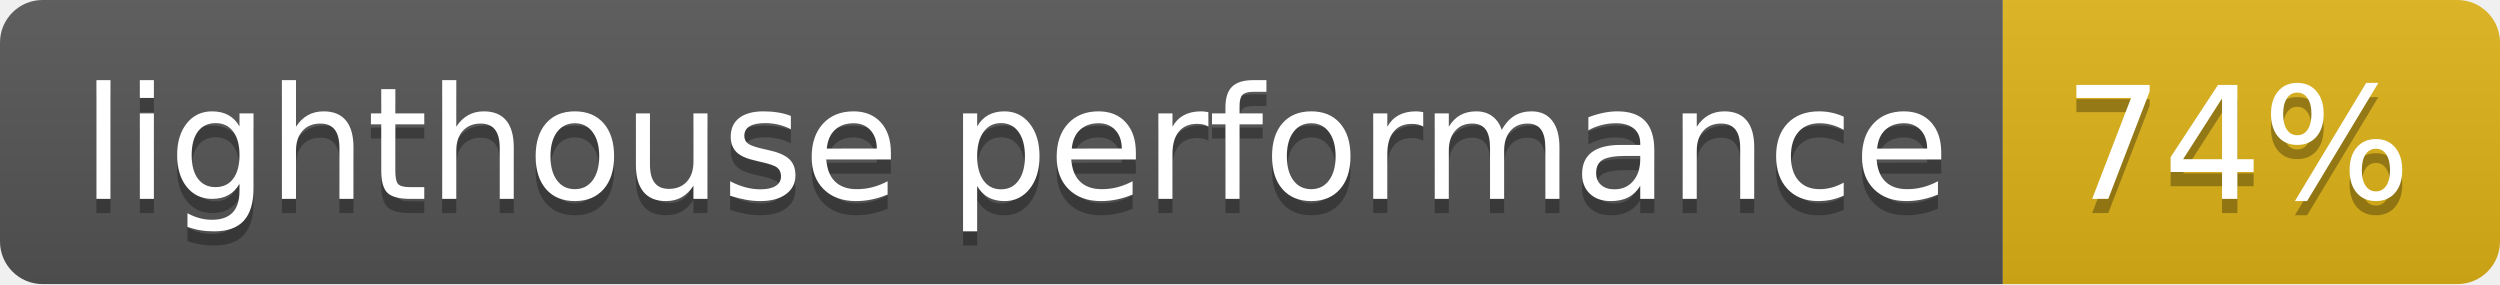
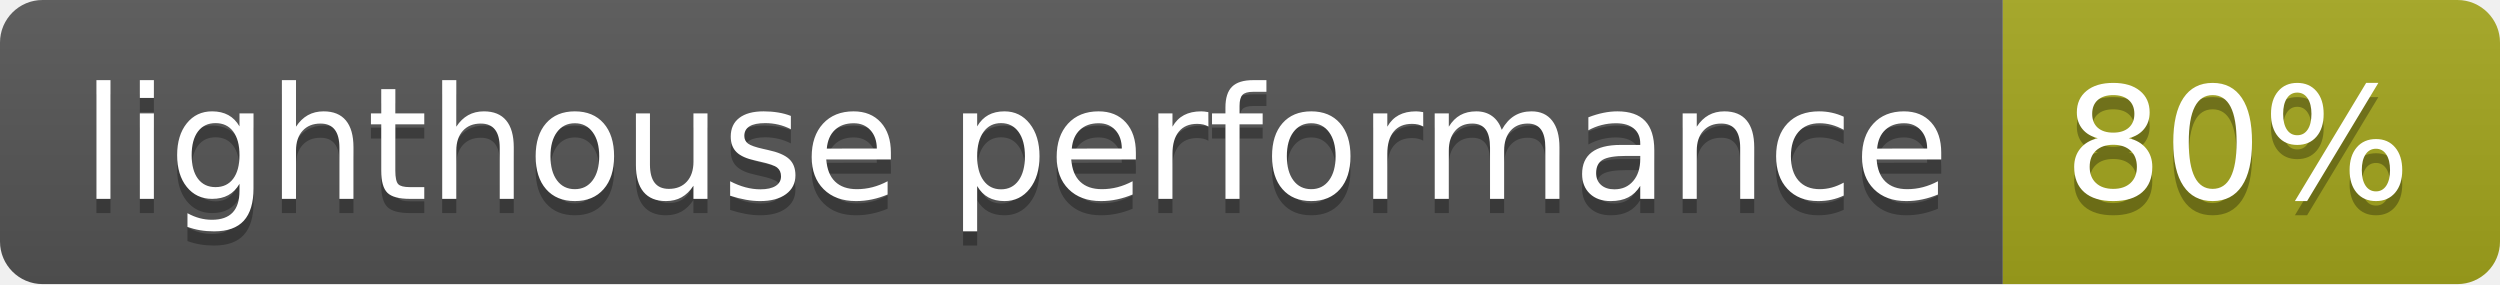
<svg xmlns="http://www.w3.org/2000/svg" width="176" height="20">
  <linearGradient id="s" x2="0" y2="100%">
    <stop offset="0" stop-color="#bbb" stop-opacity=".1" />
    <stop offset="1" stop-opacity=".1" />
  </linearGradient>
  <clipPath id="r">
    <rect width="176" height="20" rx="3" fill="#fff" />
  </clipPath>
  <g clip-path="url(#r)">
    <rect width="141" height="20" fill="#555" />
-     <rect x="141" width="35" height="20" fill="#dfb317" />
+     <rect x="141" width="35" height="20" fill="#a4a61d" />
    <rect width="176" height="20" fill="url(#s)" />
  </g>
  <g fill="#fff" text-anchor="middle" font-family="Verdana,Geneva,DejaVu Sans,sans-serif" text-rendering="geometricPrecision" font-size="110">
    <text x="715" y="150" fill="#010101" fill-opacity=".3" transform="scale(.1)" textLength="1310">lighthouse performance</text>
    <text x="715" y="140" transform="scale(.1)" textLength="1310">lighthouse performance</text>
-     <text x="1575" y="150" fill="#010101" fill-opacity=".3" transform="scale(.1)" textLength="250">74%</text>
-     <text x="1575" y="140" transform="scale(.1)" textLength="250">74%</text>
+     <text x="1575" y="150" fill="#010101" fill-opacity=".3" transform="scale(.1)" textLength="250">80%</text>
+     <text x="1575" y="140" transform="scale(.1)" textLength="250">80%</text>
  </g>
</svg>
